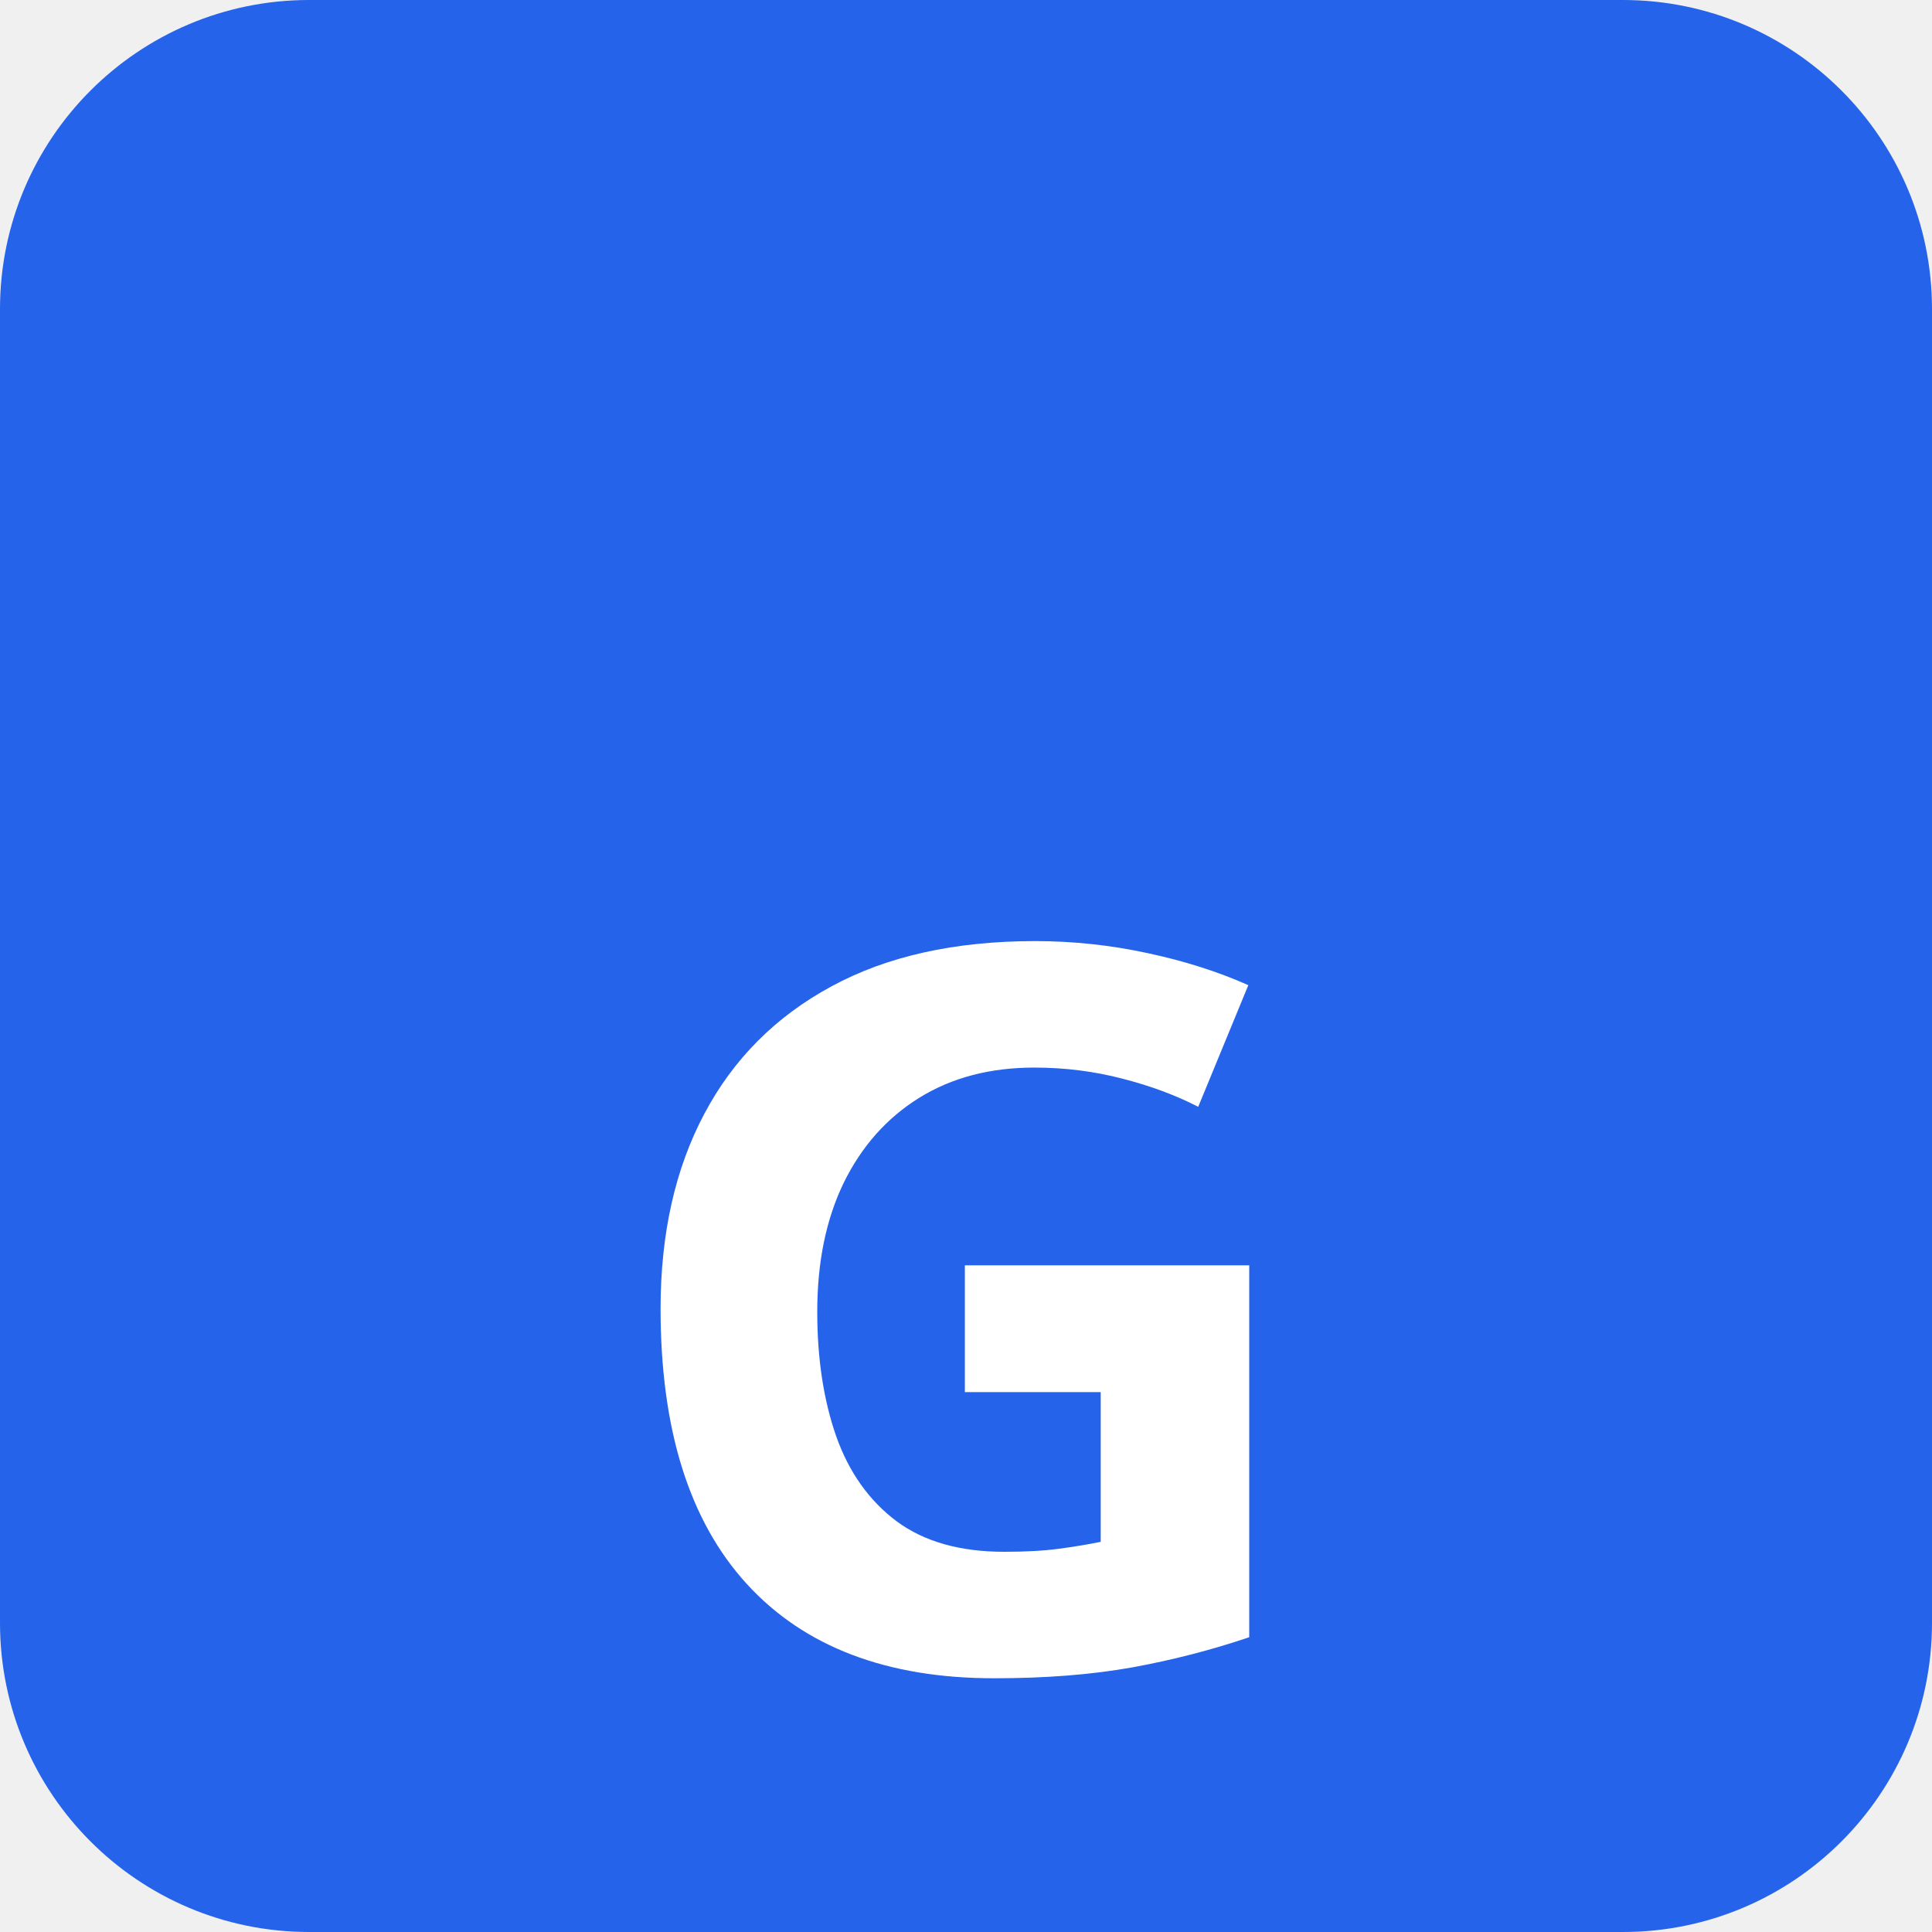
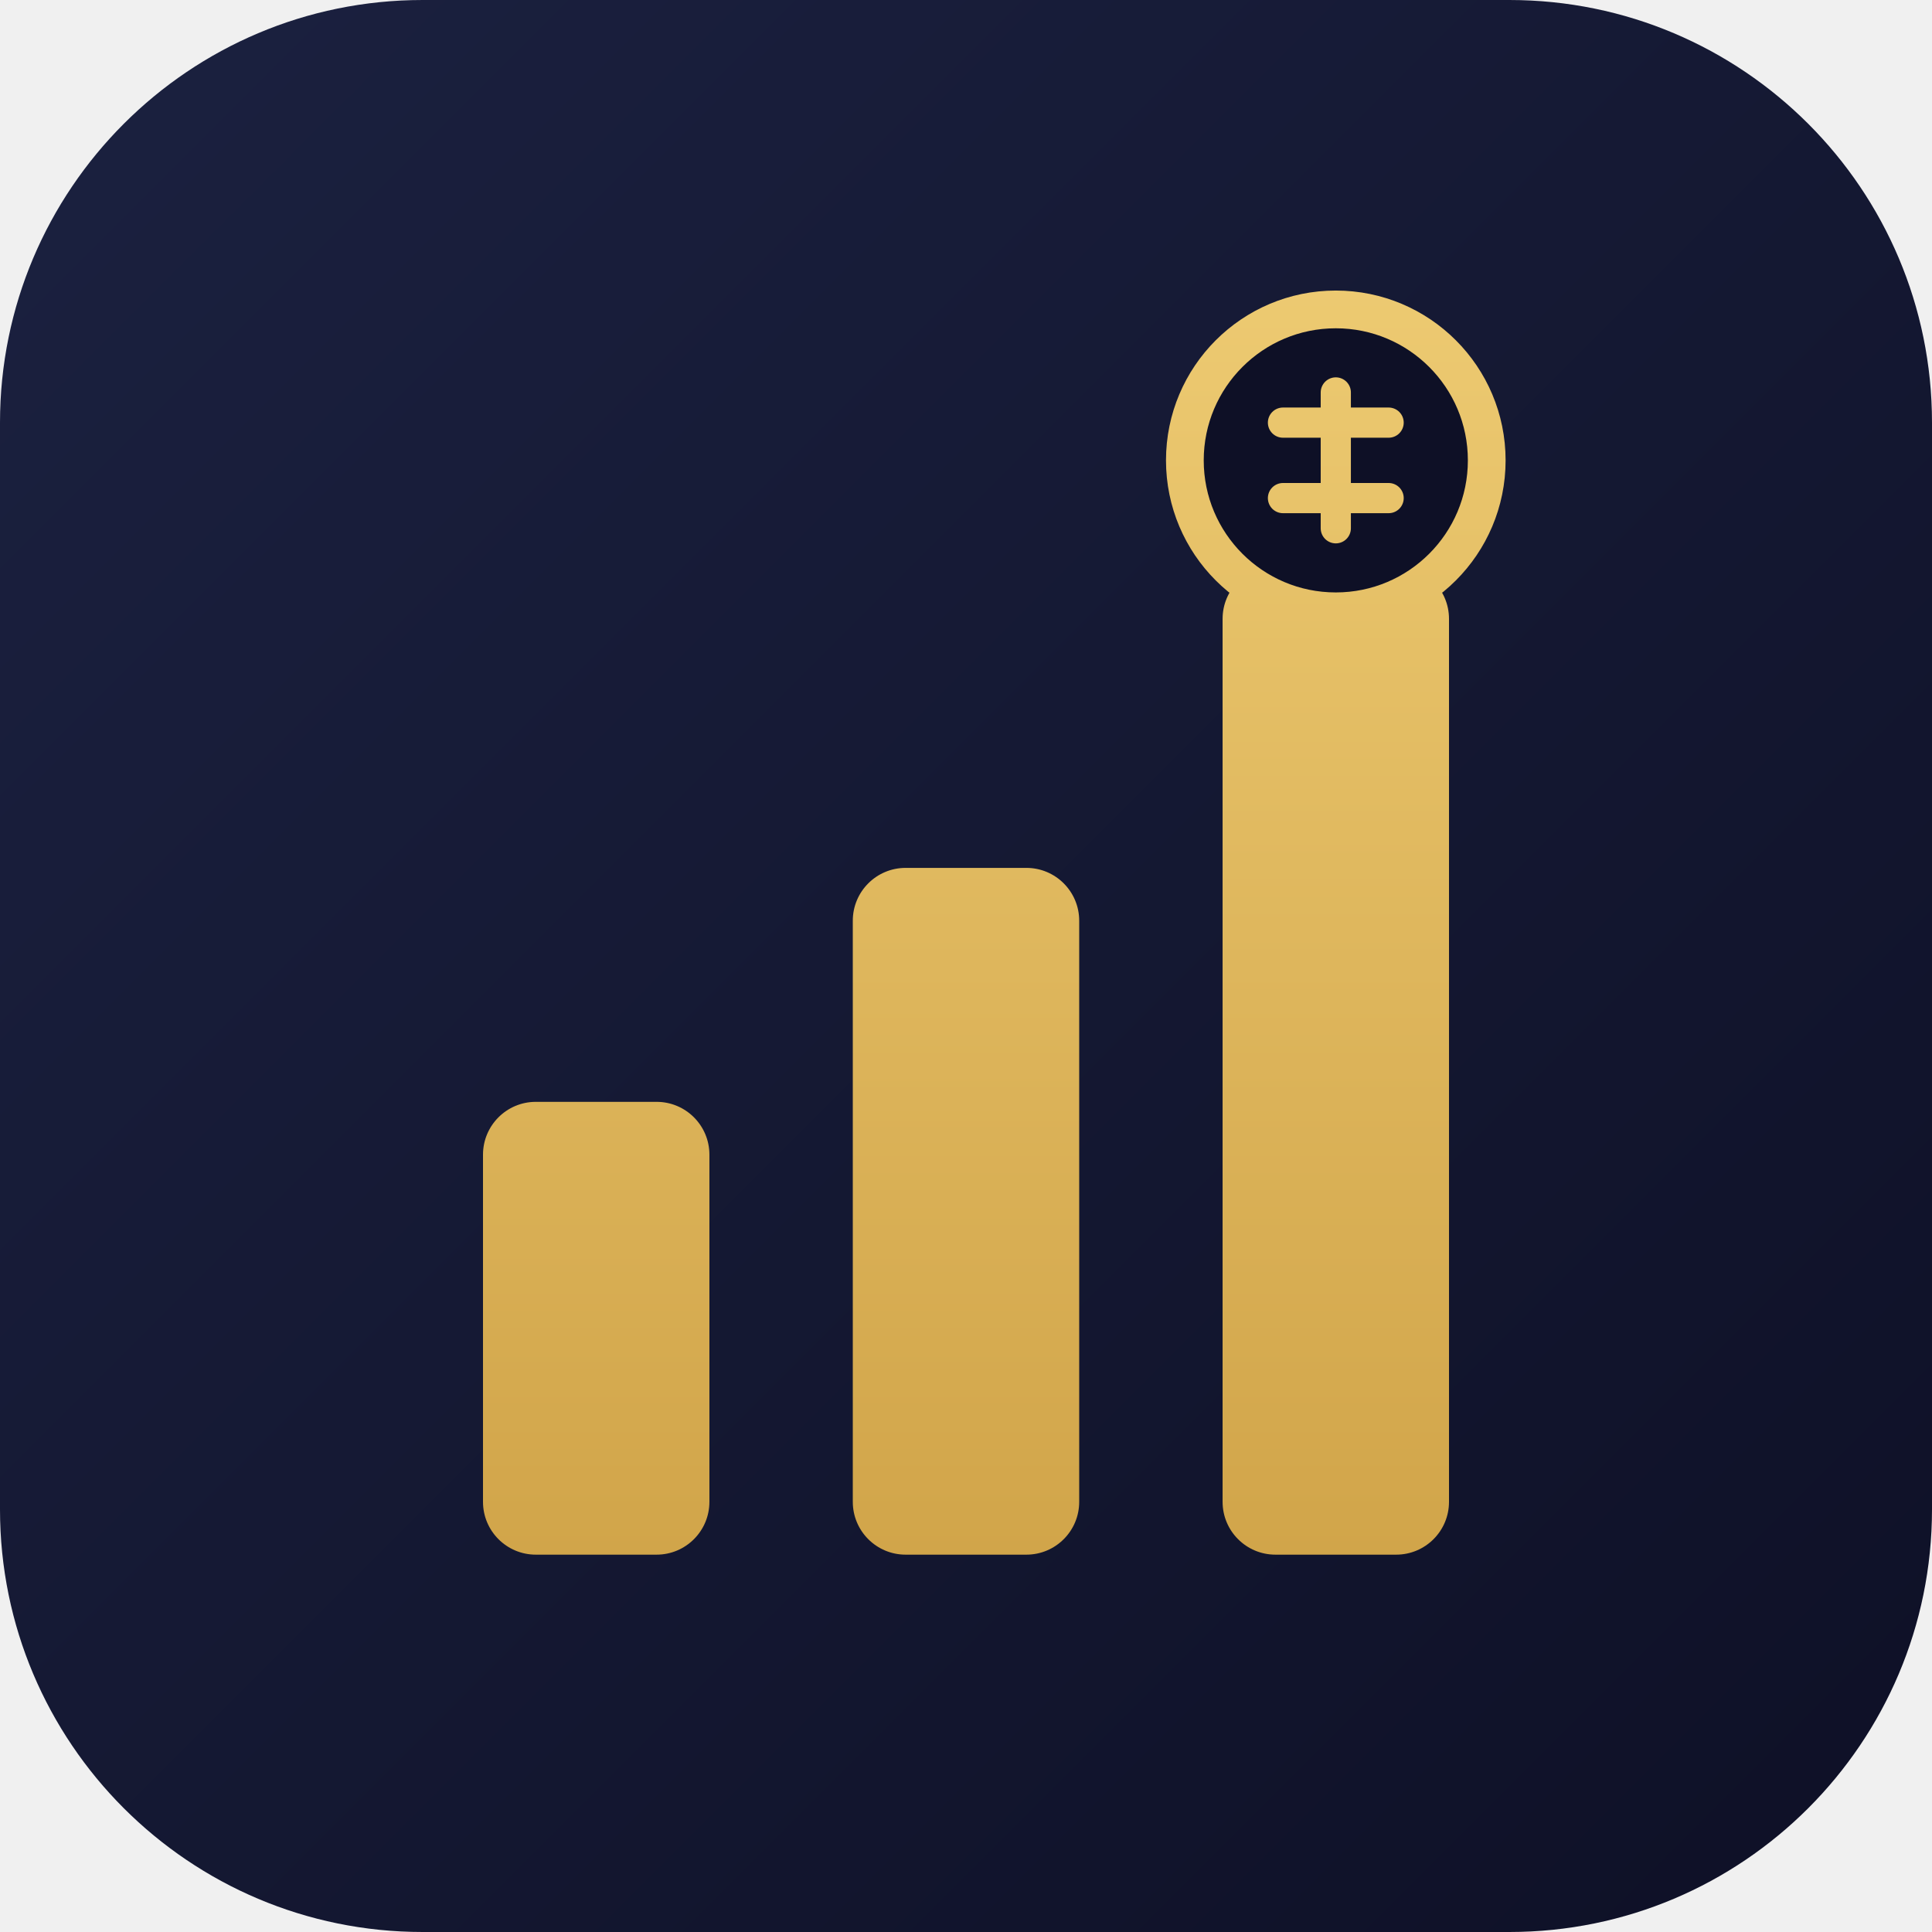
- <svg xmlns="http://www.w3.org/2000/svg" viewBox="0 0 100 100">
-   <rect width="100" height="100" rx="16" fill="#2563eb" />
-   <text x="50" y="68" font-family="system-ui, sans-serif" font-size="52" font-weight="700" fill="white" text-anchor="middle" dominant-baseline="middle">G</text>
+ <svg xmlns="http://www.w3.org/2000/svg" width="512" height="512" viewBox="0 0 512 512">
+   <defs>
+     <linearGradient id="bg" x1="0" y1="0" x2="512" y2="512" gradientUnits="userSpaceOnUse">
+       <stop offset="0" stop-color="#1B2140" />
+       <stop offset="1" stop-color="#0E1026" />
+     </linearGradient>
+     <linearGradient id="gold" x1="0" y1="512" x2="0" y2="0" gradientUnits="userSpaceOnUse">
+       <stop offset="0" stop-color="#C99A3E" />
+       <stop offset="1" stop-color="#F3D27A" />
+     </linearGradient>
+   </defs>
+   <rect width="512" height="512" rx="112" fill="url(#bg)" />
+   <rect x="128" y="292" width="60" height="120" rx="14" fill="url(#gold)" />
+   <rect x="226" y="230" width="60" height="182" rx="14" fill="url(#gold)" />
+   <rect x="324" y="150" width="60" height="262" rx="14" fill="url(#gold)" />
+   <circle cx="354" cy="122" r="40" fill="#0E1026" stroke="url(#gold)" stroke-width="10" />
+   <path d="M354 104 V140 M340 112 H368 M340 132 H368" stroke="url(#gold)" stroke-width="8" stroke-linecap="round" />
</svg>
